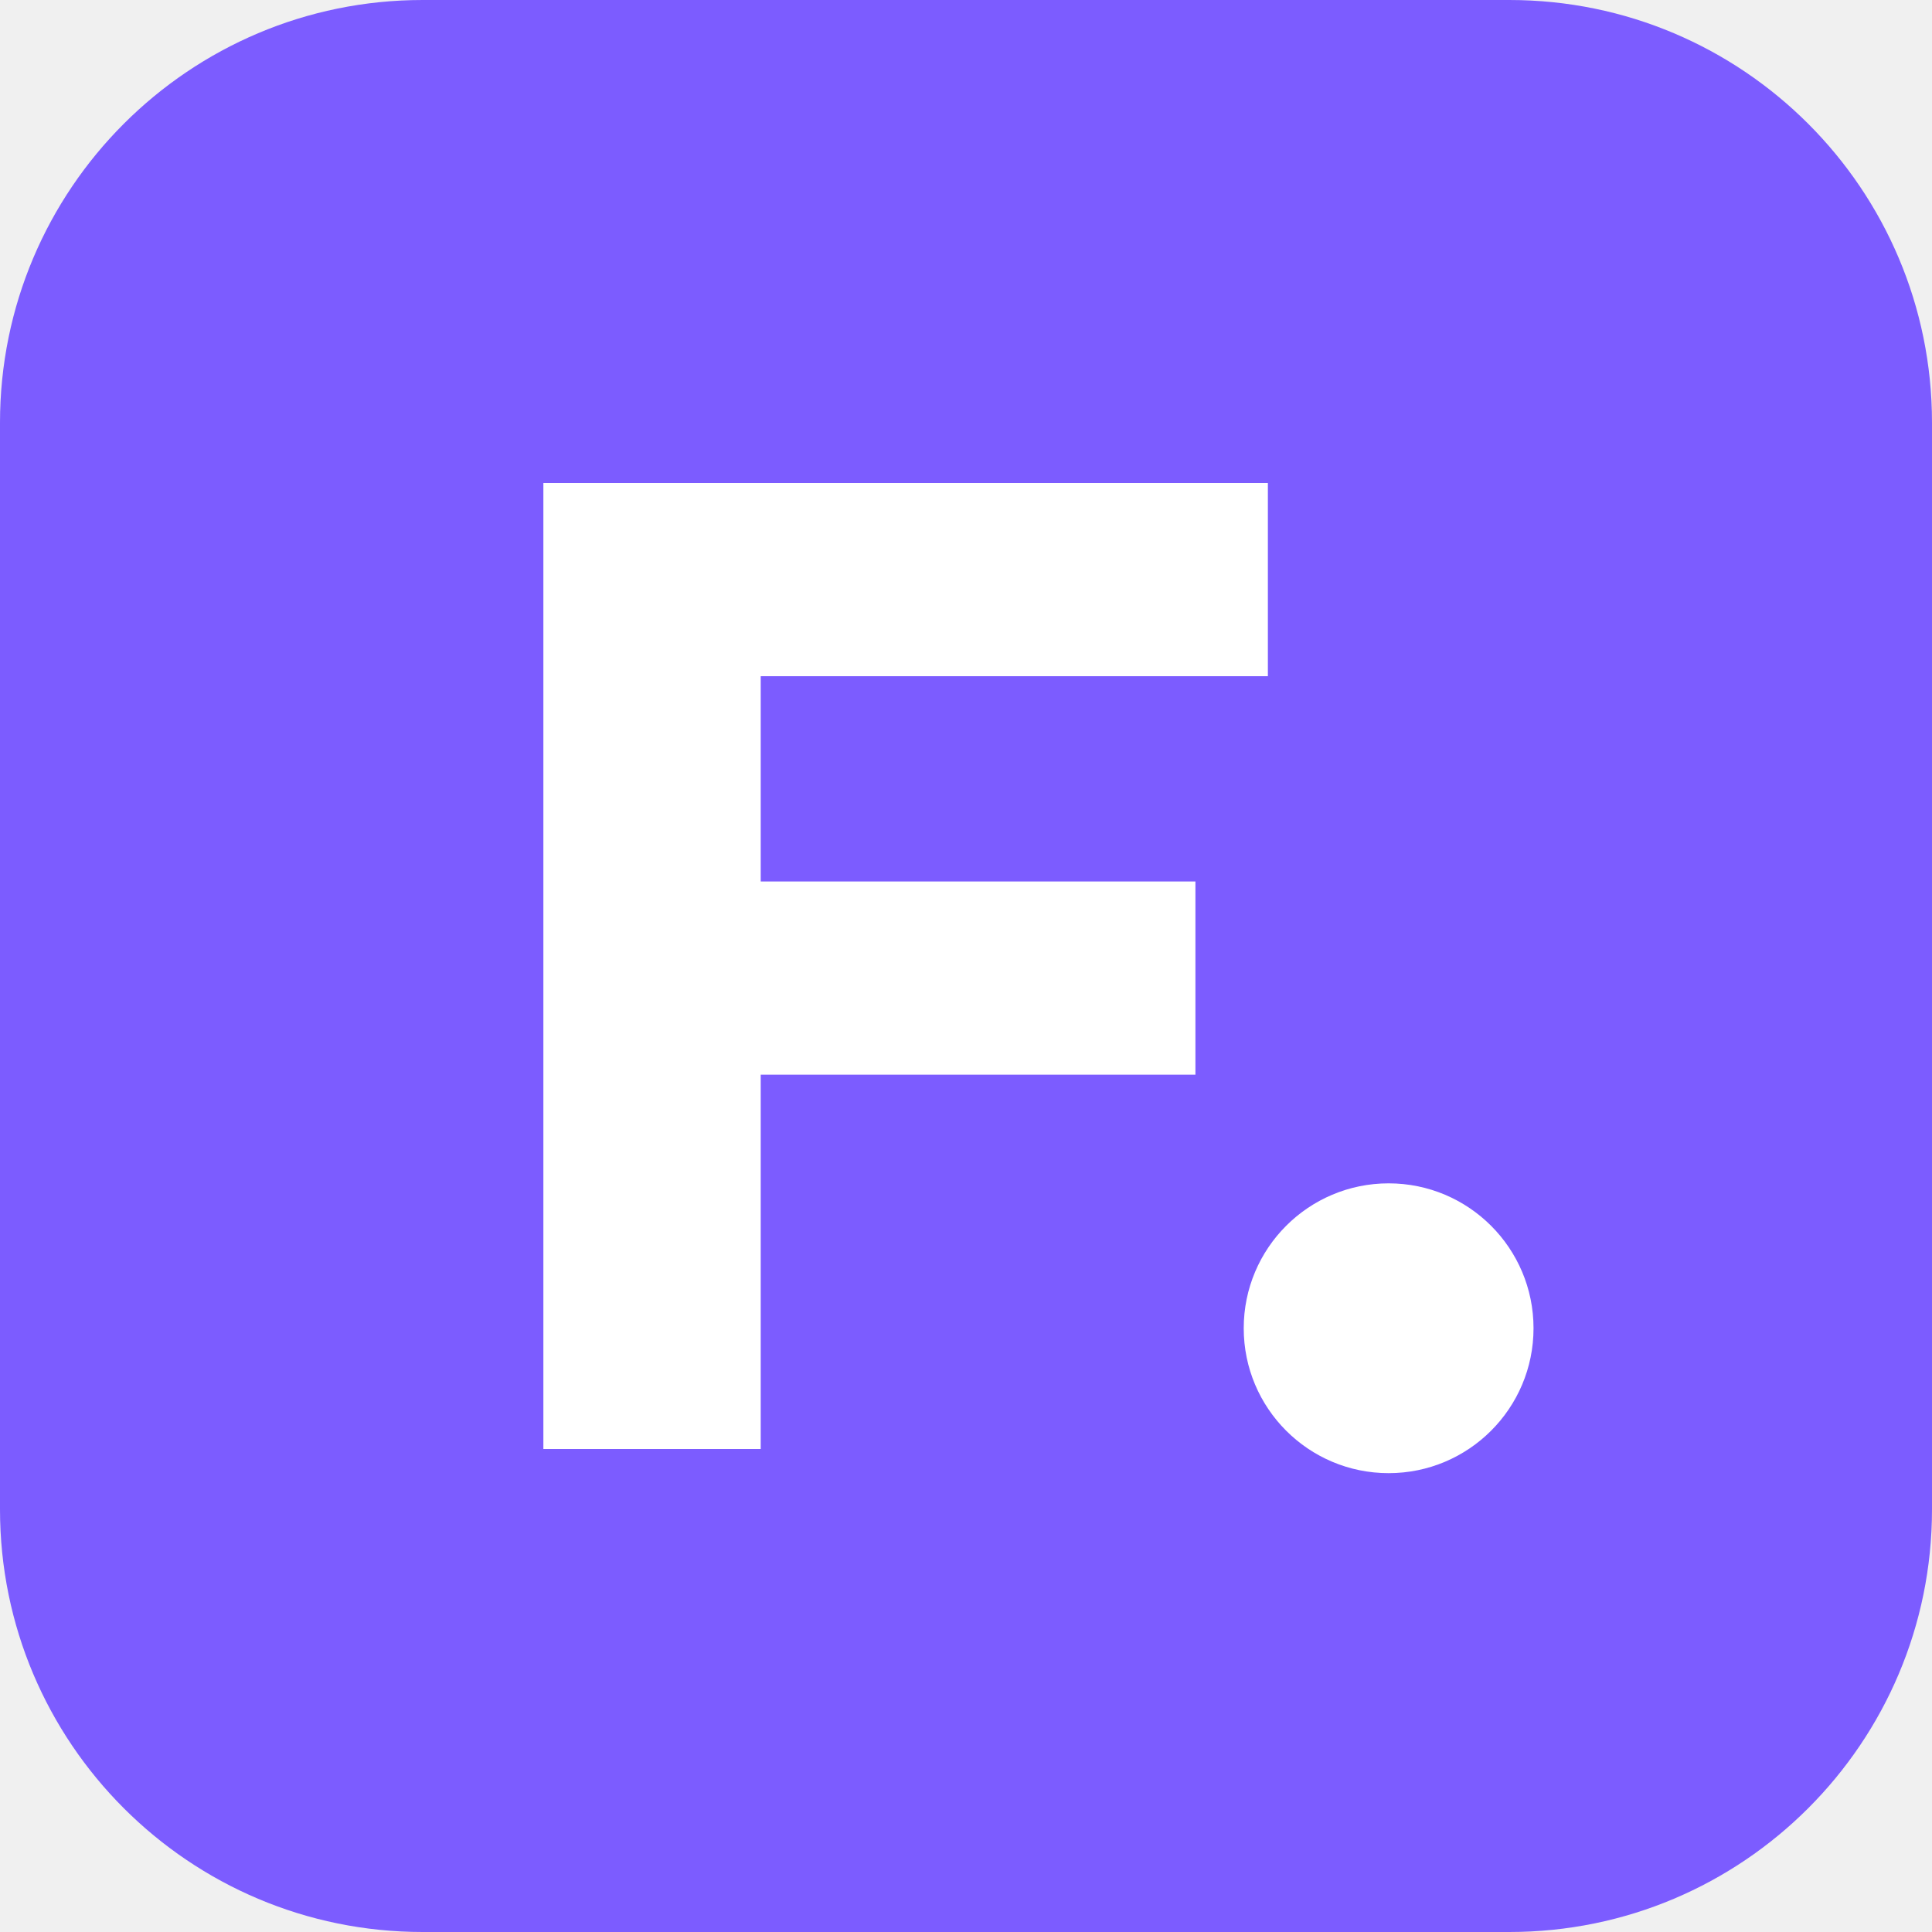
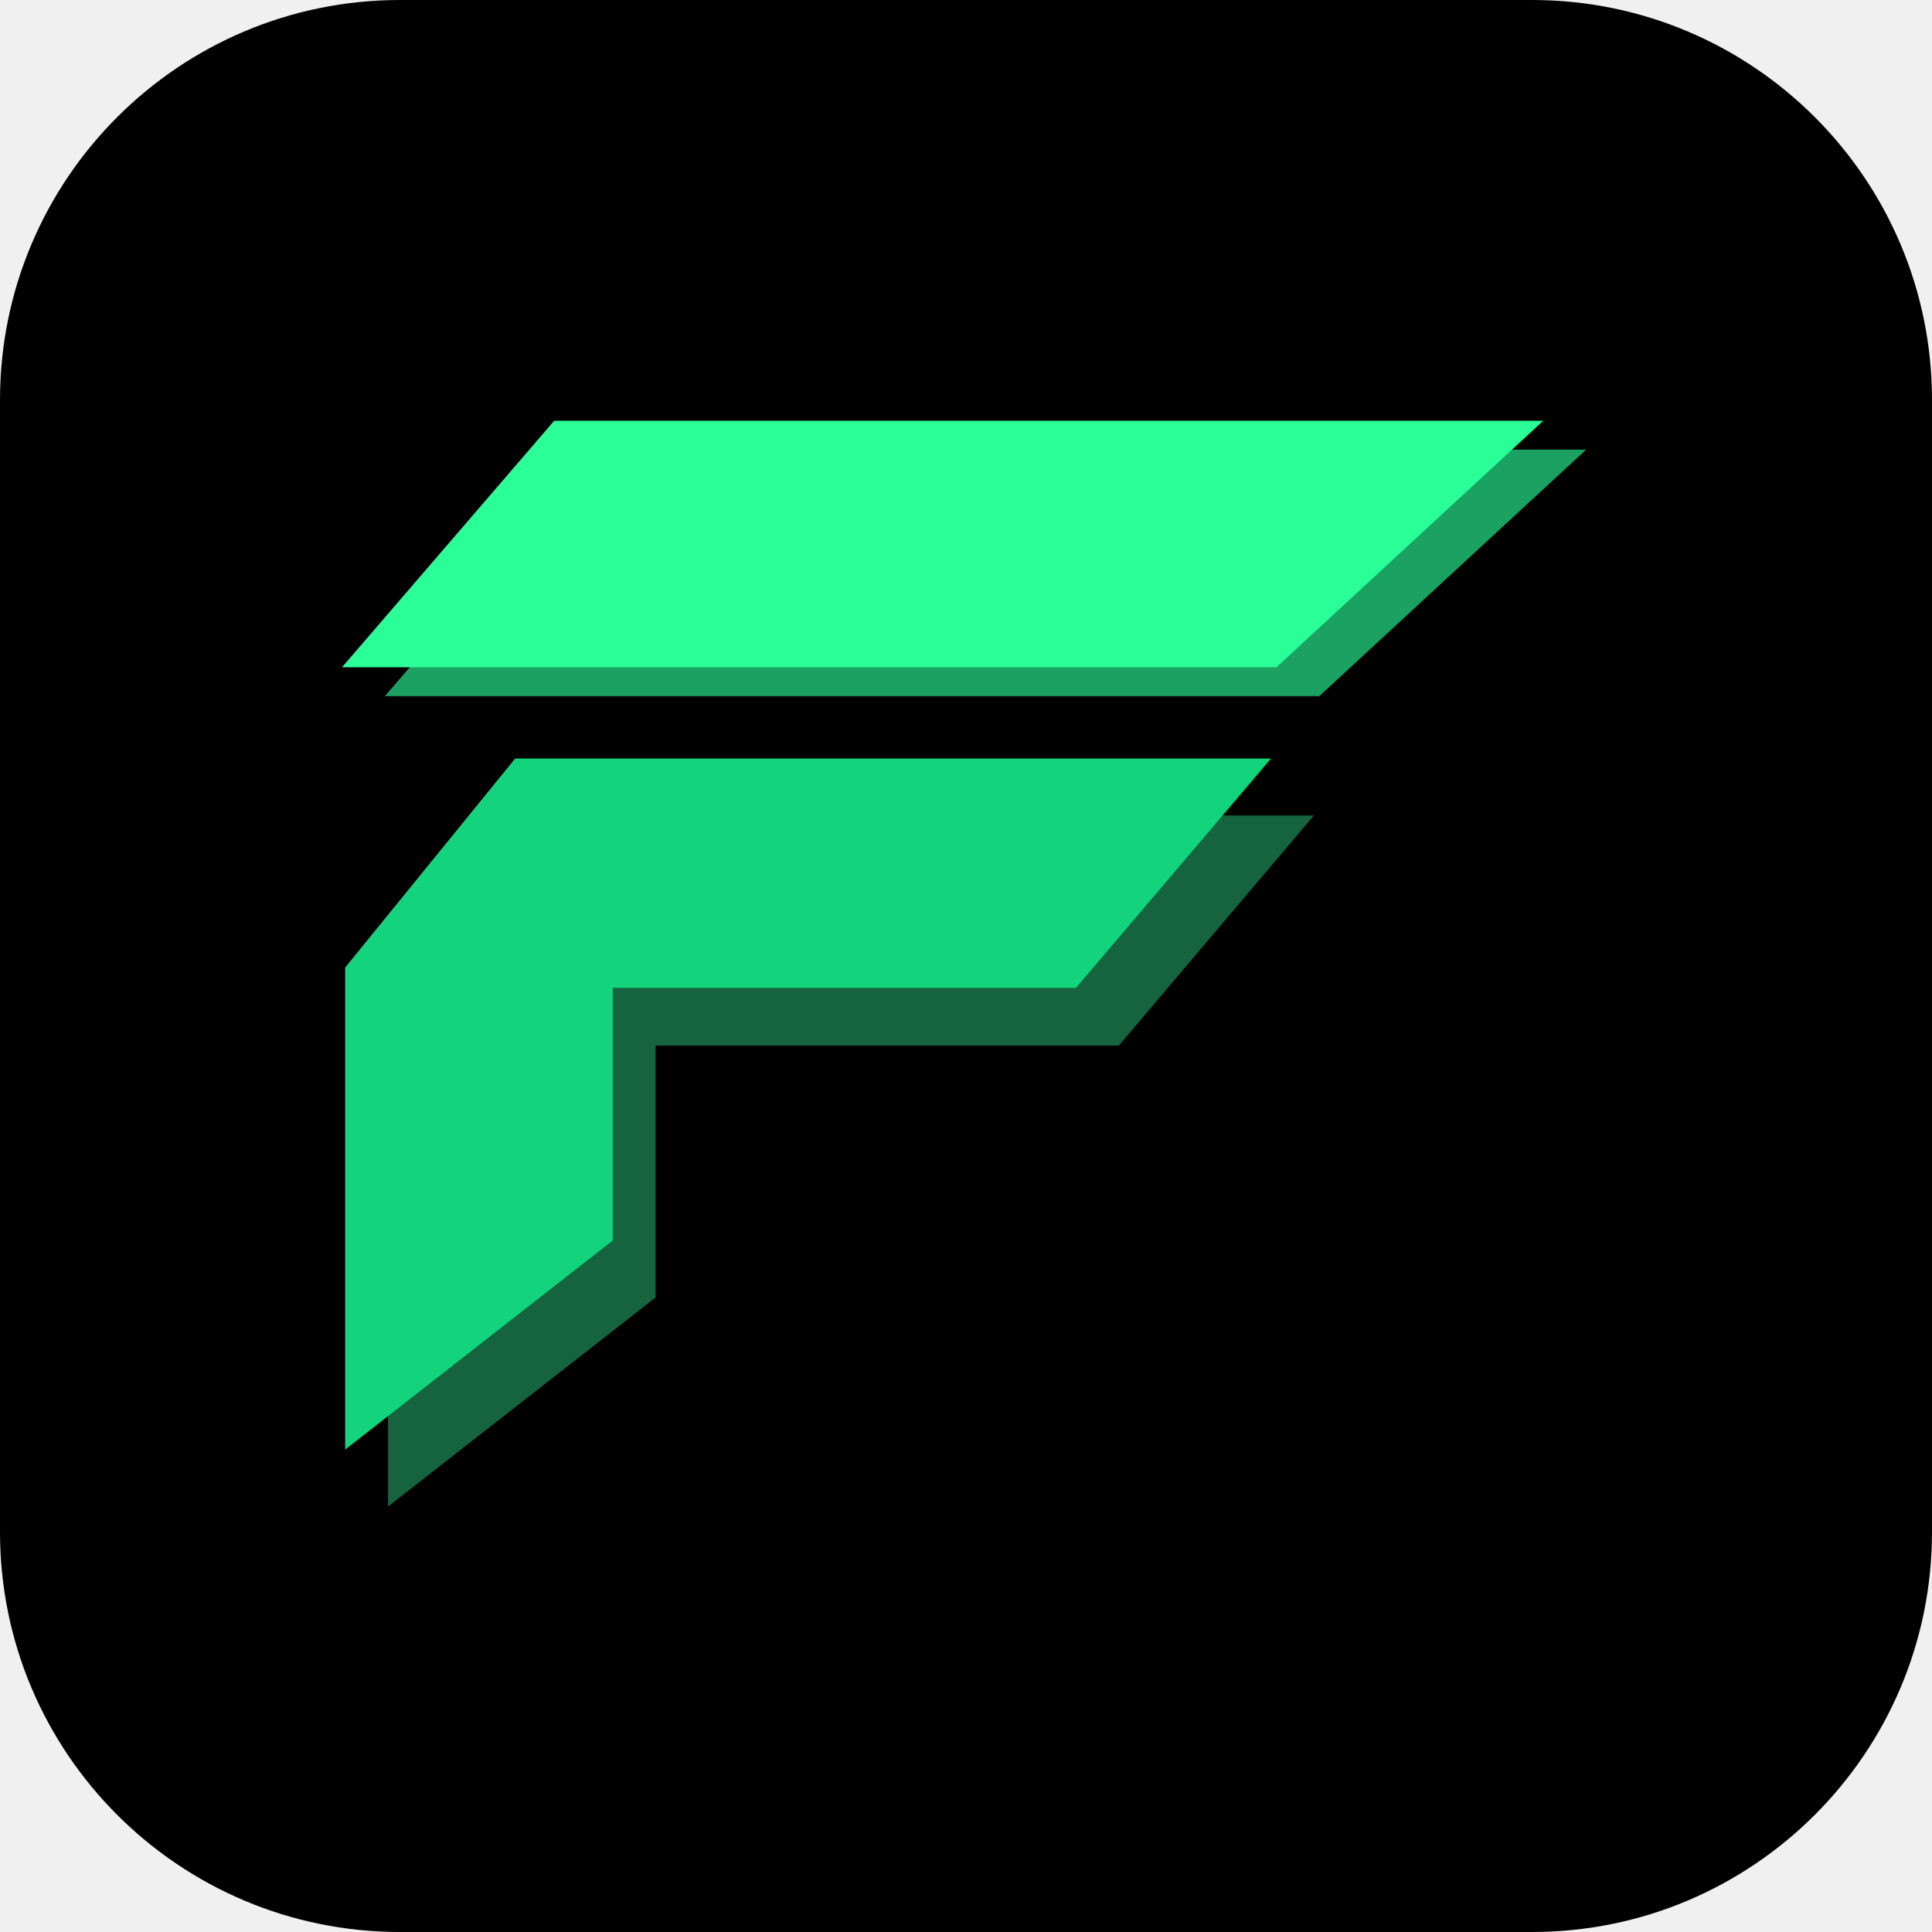
- <svg xmlns="http://www.w3.org/2000/svg" viewBox="0 0 32 32">
-   <rect width="32" height="32" rx="7" fill="#7c5cff" />
-   <path d="M9 8h12v3.2h-8.4v3.4h7.2v3.2h-7.2V24H9z" fill="#fff" />
-   <circle cx="23" cy="22" r="2.4" fill="#fff" />
+ <svg xmlns="http://www.w3.org/2000/svg" viewBox="0 0 1932 1932">
+   <rect width="1932" height="1932" rx="400" fill="#000" />
+   <g transform="translate(966 966) scale(0.78) translate(-995 -1000)">
+     <polygon points="522,338 1790,338 1448,654 250,654" fill="#1ba162" />
+     <polygon points="467,301 1735,301 1393,617 195,617" fill="#2aff98" />
+     <polygon points="472,807 1441,807 1191,1102 597,1102 597,1425 254,1693 254,1075" fill="#16643f" />
+     <polygon points="417,734 1386,734 1136,1028 542,1028 542,1352 199,1620 199,1002" fill="#13d47c" />
+   </g>
</svg>
